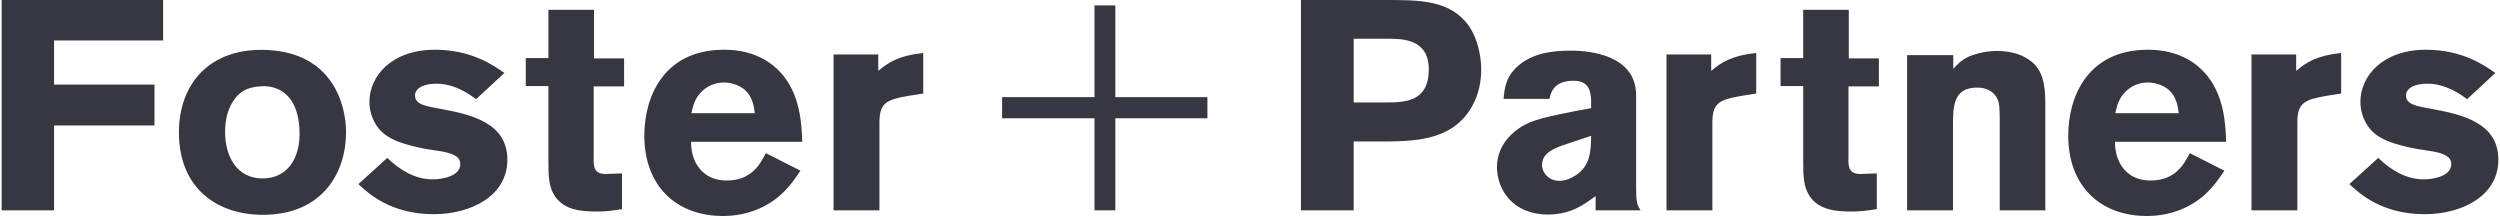
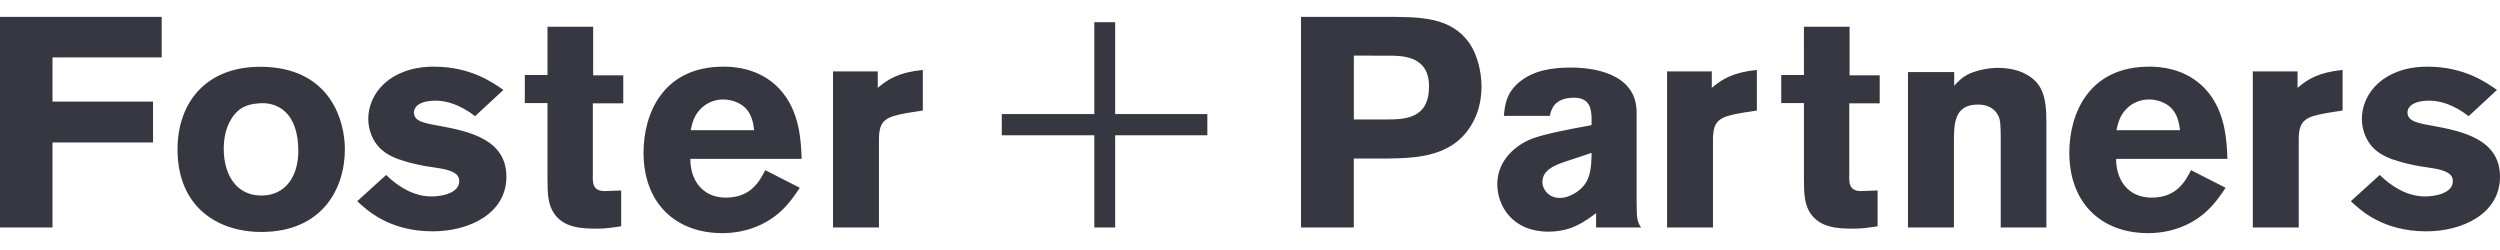
- <svg xmlns="http://www.w3.org/2000/svg" width="2500" height="216" viewBox="115.151 149.433 266.64 23.068">
+ <svg xmlns="http://www.w3.org/2000/svg" width="400" height="40" viewBox="115.151 149.433 266.64 23.068">
  <path fill="#363740" d="M132.396 149.433v4.323h-11.647v4.713h10.724v4.36h-10.724v9.066h-5.598v-22.462zM139.842 160.284c-.605.954-.827 2.096-.827 3.243 0 2.642 1.272 4.963 4.009 4.963 2.641 0 3.944-2.133 3.944-4.74 0-1.848-.443-3.277-1.369-4.167-1.017-.956-2.164-.985-2.864-.924-1.397.094-2.223.573-2.893 1.625m12.091 3.275c0 4.201-2.417 8.815-8.908 8.815-4.678 0-8.941-2.673-8.941-8.815 0-5.092 3.211-9.131 9.577-8.78 6.777.38 8.272 5.757 8.272 8.78M156.336 166.295c1.336 1.307 2.99 2.292 4.838 2.292 1.176 0 2.958-.385 2.958-1.625 0-.567-.35-.791-.636-.954-.732-.383-1.878-.477-2.831-.635a19.332 19.332 0 0 1-2.228-.509c-1.019-.284-2.037-.699-2.767-1.431-.732-.735-1.242-1.879-1.242-3.12 0-2.737 2.354-5.568 6.999-5.568 3.913 0 6.269 1.683 7.416 2.48l-3.023 2.801c-1.561-1.21-3.023-1.654-4.168-1.654-1.911 0-2.356.763-2.356 1.242 0 .953 1.051 1.146 2.643 1.43 3.34.605 7.223 1.495 7.223 5.441 0 3.914-3.946 5.822-7.859 5.822-4.615 0-6.999-2.229-8.051-3.214l3.084-2.798zM173.545 150.483h4.869v5.185h3.212v2.989h-3.246v7.479c-.03 1.021-.03 1.878 1.272 1.878l1.751-.064v3.818c-1.052.158-1.686.254-2.578.254-1.685 0-3.532-.096-4.581-1.625-.667-.984-.7-2.158-.7-3.752v-8.019h-2.419v-2.991h2.419l.001-5.152zM195.588 161.521c-.094-.698-.22-1.623-.919-2.355-.606-.604-1.529-.922-2.387-.922a3.368 3.368 0 0 0-2.481 1.082c-.671.731-.829 1.497-.986 2.195h6.773zm4.871 6.142c-.573.858-1.145 1.688-2.004 2.481-1.432 1.338-3.597 2.356-6.269 2.356-4.932 0-8.399-3.151-8.399-8.591 0-4.012 1.971-9.165 8.525-9.165.989 0 3.852.094 5.984 2.384 2.164 2.325 2.291 5.568 2.354 7.45h-11.868c-.032 2.067 1.146 4.135 3.787 4.135 2.672 0 3.595-1.753 4.198-2.929l3.692 1.879zM208.77 157.004c1.082-.924 2.258-1.654 4.805-1.911v4.33l-1.622.254c-2.356.415-3.056.766-3.056 2.863v9.354h-4.9v-16.641h4.772l.001 1.751zM234.09 171.896h-2.224v-9.833h-9.87v-2.26h9.87v-9.797h2.224v9.797h9.832v2.26h-9.832zM259.546 153.568v6.808h3.372c2.102 0 4.646-.062 4.646-3.532 0-3.275-2.834-3.275-4.455-3.275l-3.563-.001zm-5.632-4.135h9.038c3.688 0 6.964 0 8.94 2.833.855 1.27 1.271 3.083 1.271 4.611 0 1.242-.254 2.448-.763 3.498-1.942 4.012-6.077 4.107-9.133 4.167h-3.724v7.353h-5.632v-22.461h.003zM281.758 164.99c-.832.318-2.102.796-2.102 2.07 0 .793.699 1.685 1.845 1.685.603 0 1.176-.224 1.685-.543 1.627-1.019 1.688-2.545 1.717-4.263l-3.145 1.051zm-6.207-4.995c.096-1.146.252-2.515 1.749-3.69 1.528-1.21 3.5-1.465 5.438-1.465 2.037 0 6.969.479 6.969 4.775v9.673c0 1.778.097 2.036.48 2.608h-4.805v-1.526c-1.242.922-2.645 1.972-5.093 1.972-3.819 0-5.442-2.736-5.442-5.062 0-2.671 2.133-4.199 3.504-4.772 1.334-.572 4.482-1.146 6.551-1.525v-.891c-.063-.766-.127-2.035-1.875-2.035-2.164 0-2.447 1.334-2.578 1.938h-4.898zM297.726 157.004c1.082-.924 2.261-1.654 4.806-1.911v4.33l-1.623.254c-2.356.415-3.059.766-3.059 2.863v9.354h-4.896v-16.641h4.771v1.751zM307.55 150.483h4.869v5.185h3.214v2.989h-3.246v7.479c-.032 1.021-.032 1.878 1.271 1.878l1.752-.064v3.818c-1.05.158-1.688.254-2.577.254-1.688 0-3.532-.096-4.582-1.625-.667-.984-.699-2.158-.699-3.752v-8.019h-2.42v-2.991h2.42l-.002-5.152zM323.577 156.782c.478-.509.798-.89 1.655-1.305a8.104 8.104 0 0 1 3.024-.603c.986 0 2.099.188 2.957.667 1.752.921 2.196 2.418 2.196 4.994v11.359h-4.869v-9.355c0-1.495-.031-2.035-.222-2.48-.384-.892-1.24-1.272-2.198-1.272-2.572 0-2.572 2.068-2.572 4.136v8.974h-4.902V155.32h4.931v1.462zM347.662 161.521c-.097-.698-.223-1.623-.924-2.355-.605-.604-1.526-.922-2.388-.922a3.364 3.364 0 0 0-2.481 1.082c-.669.731-.827 1.497-.985 2.195h6.778zm4.866 6.142c-.573.858-1.146 1.688-2.003 2.481-1.432 1.338-3.596 2.356-6.271 2.356-4.931 0-8.398-3.151-8.398-8.591 0-4.012 1.974-9.165 8.524-9.165.985 0 3.852.094 5.982 2.384 2.164 2.325 2.292 5.568 2.355 7.45H340.85c-.031 2.067 1.146 4.135 3.787 4.135 2.67 0 3.595-1.753 4.199-2.929l3.692 1.879zM360.198 157.004c1.079-.924 2.258-1.654 4.805-1.911v4.33l-1.623.254c-2.355.415-3.056.766-3.056 2.863v9.354h-4.898v-16.641h4.772v1.751zM368.968 166.295c1.335 1.307 2.989 2.292 4.837 2.292 1.177 0 2.957-.385 2.957-1.625 0-.567-.349-.791-.635-.954-.73-.383-1.877-.477-2.833-.635a19.3 19.3 0 0 1-2.226-.509c-1.02-.284-2.041-.699-2.771-1.431-.729-.735-1.24-1.879-1.24-3.12 0-2.737 2.354-5.568 6.998-5.568 3.915 0 6.271 1.683 7.413 2.48l-3.021 2.801c-1.56-1.21-3.021-1.654-4.168-1.654-1.911 0-2.356.763-2.356 1.242 0 .953 1.05 1.146 2.645 1.43 3.34.605 7.223 1.495 7.223 5.441 0 3.914-3.947 5.822-7.857 5.822-4.616 0-7.003-2.229-8.053-3.214l3.087-2.798z" />
</svg>
